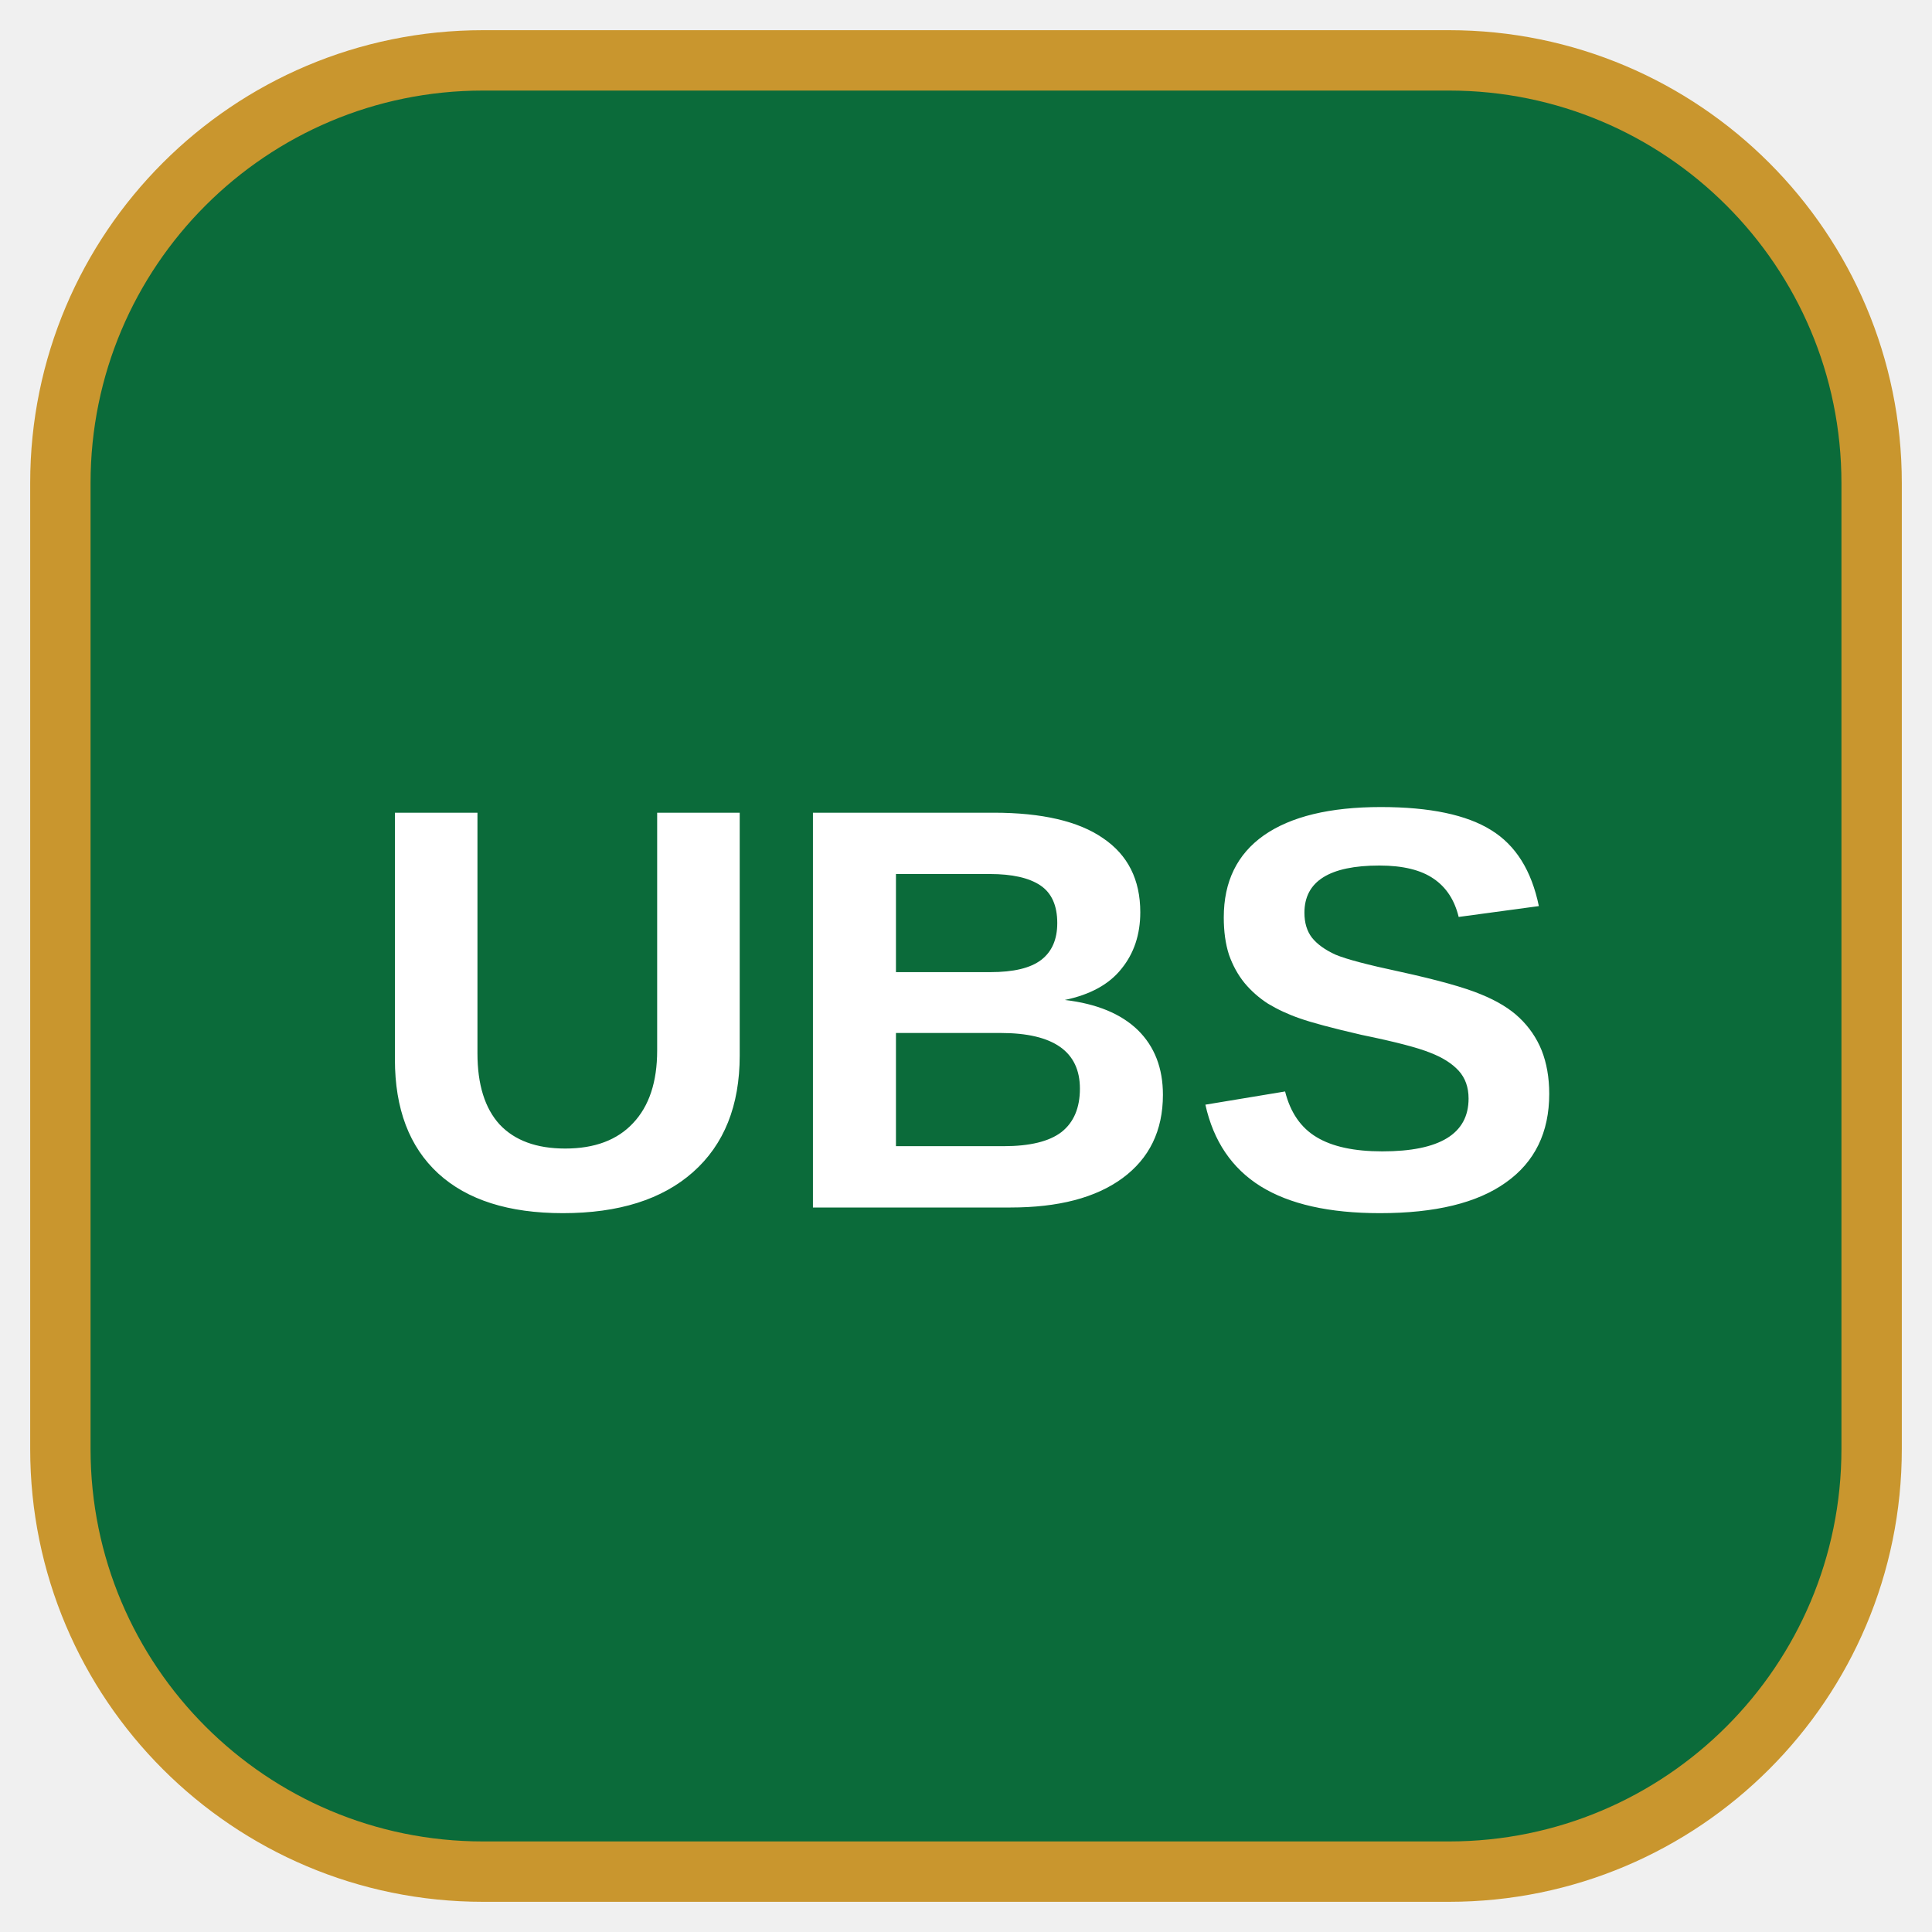
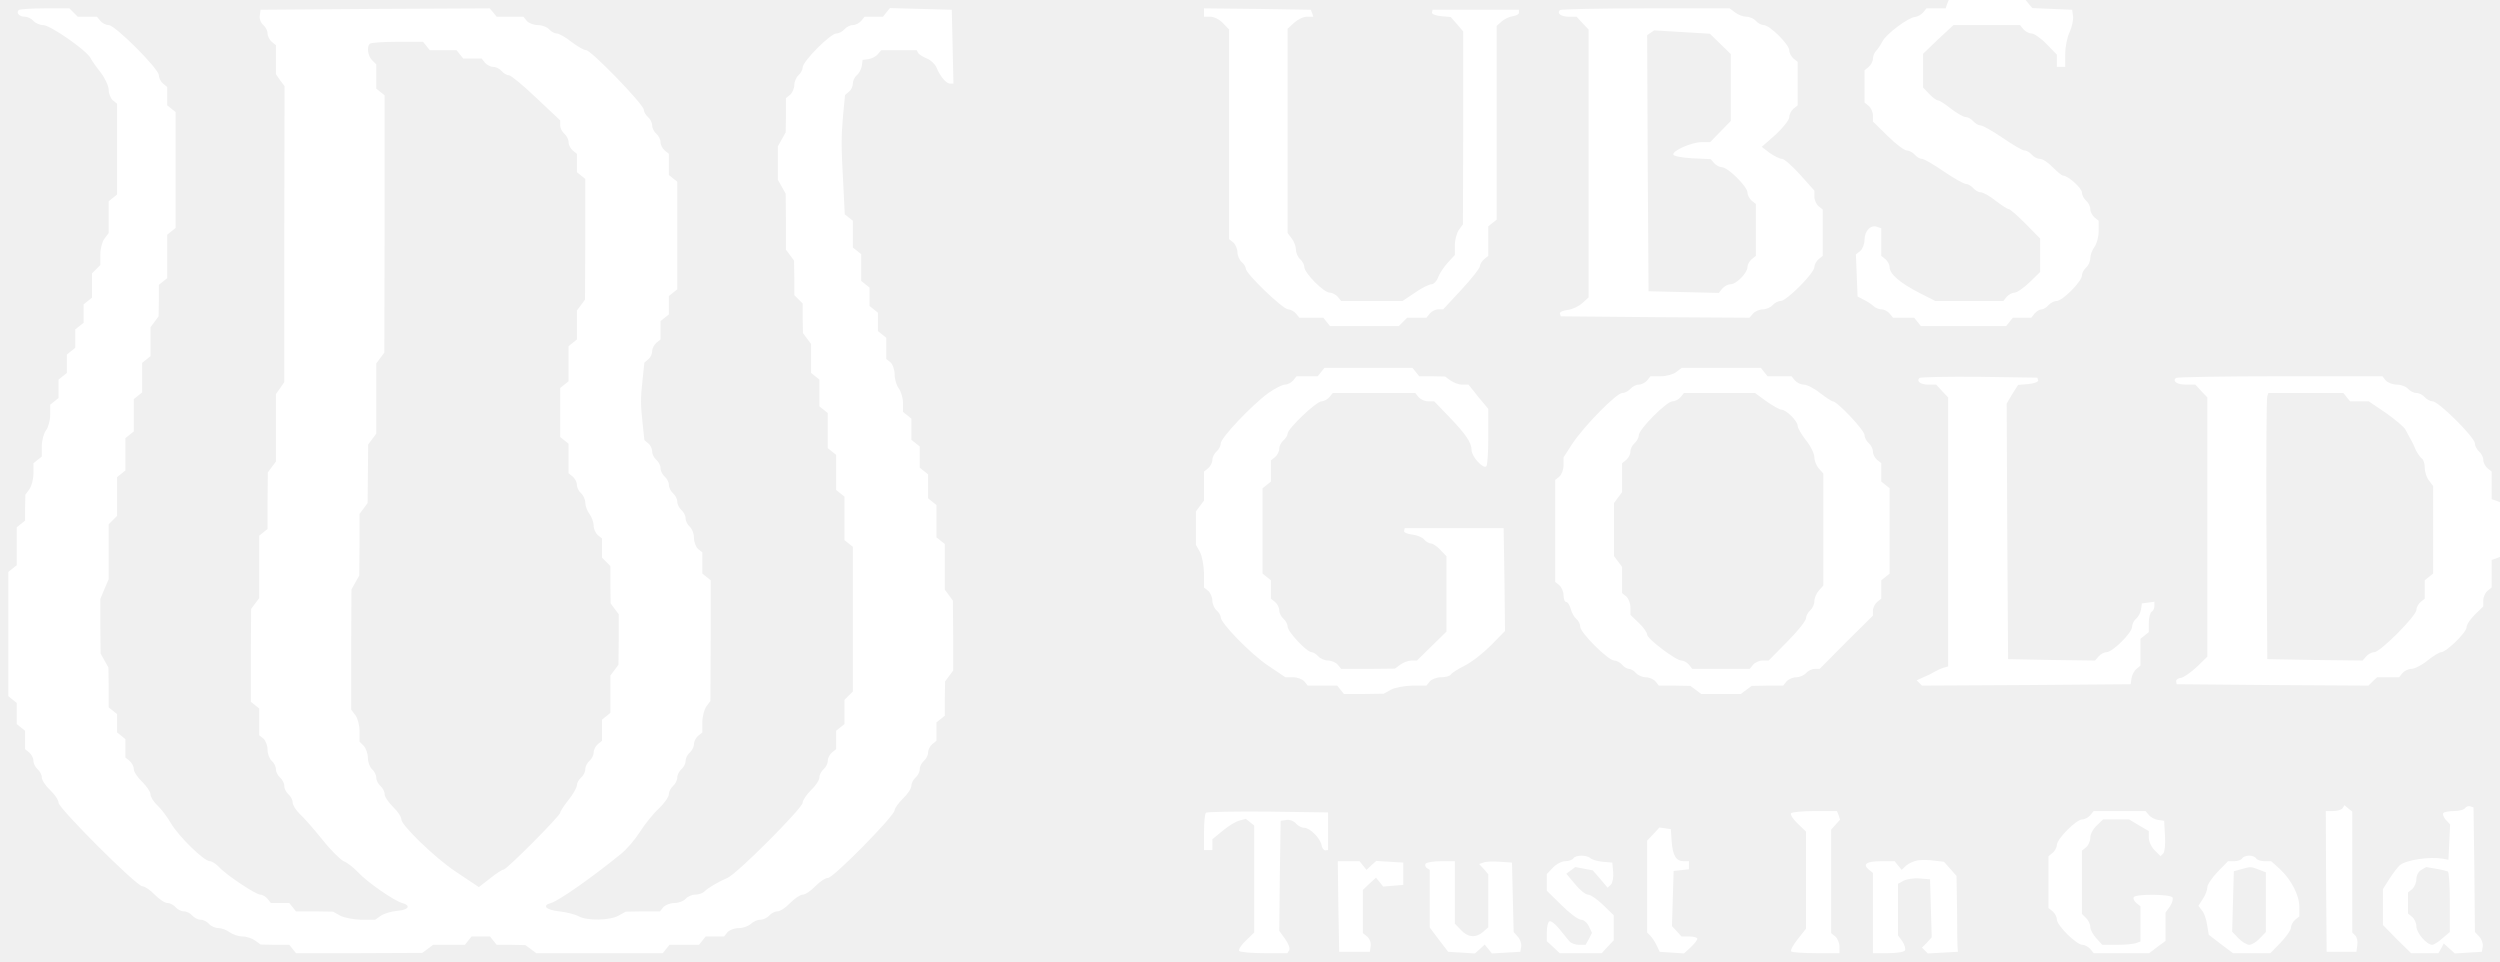
- <svg xmlns="http://www.w3.org/2000/svg" width="64" height="64" viewBox="0 0 64 64" role="img" aria-label="UBS">
-   <rect x="2" y="2" width="60" height="60" rx="14" fill="#0B6B3A" stroke="#C9962E" stroke-width="2" />
-   <text x="32" y="40" font-family="Arial, Helvetica, sans-serif" font-size="19" font-weight="700" fill="#FFFFFF" text-anchor="middle">UBS</text>
+ <svg xmlns="http://www.w3.org/2000/svg" viewBox="0 0 897 345" width="897" height="345">
+   <g transform="translate(0,345) scale(0.1,-0.1)" fill="#FFFFFF" stroke="none">
+     <path d="M6986 3435 l-5 -15 -34 0 -35 0 -12 -15 c-7 -8 -20 -15 -29 -16 -23 -1 -104 -61 -117 -88 -7 -13 -17 -28 -23 -34 -6 -6 -11 -19 -11 -28 0 -9 -7 -22 -15 -29 l-15 -12 0 -58 0 -58 15 -12 c8 -7 15 -22 15 -34 l0 -22 53 -52 c29 -29 60 -52 69 -52 8 0 21 -7 28 -15 7 -8 18 -15 26 -15 7 0 42 -20 78 -45 37 -25 72 -45 80 -45 7 0 19 -7 26 -15 7 -8 19 -15 27 -15 8 0 32 -13 53 -30 21 -16 42 -30 47 -30 5 0 32 -24 61 -53 l52 -53 0 -60 0 -60 -38 -37 c-21 -20 -45 -37 -54 -37 -8 0 -21 -7 -28 -15 l-12 -15 -122 0 -122 0 -59 30 c-68 35 -105 67 -105 91 0 9 -7 22 -15 29 l-15 12 0 50 0 49 -15 5 c-22 9 -45 -14 -45 -46 0 -15 -7 -33 -15 -40 l-16 -13 3 -76 3 -75 23 -12 c13 -6 29 -17 35 -23 6 -6 19 -11 28 -11 9 0 22 -7 29 -15 l12 -15 38 0 38 0 12 -15 12 -15 153 0 153 0 12 15 12 15 33 0 33 0 12 15 c7 8 18 15 25 15 7 0 18 7 25 15 7 8 20 15 29 15 21 0 91 70 91 92 0 8 7 21 15 28 8 7 15 22 15 34 0 11 7 30 15 40 8 11 15 36 15 57 l0 37 -15 12 c-8 7 -15 20 -15 30 0 10 -7 23 -15 30 -8 7 -15 20 -15 29 0 16 -50 61 -68 61 -4 0 -21 14 -37 30 -16 17 -36 30 -46 30 -9 0 -22 7 -29 15 -7 8 -18 15 -26 15 -7 0 -42 20 -78 45 -37 25 -72 45 -80 45 -7 0 -19 7 -26 15 -7 8 -19 15 -27 15 -8 0 -32 14 -53 30 -21 17 -42 30 -47 30 -5 0 -19 10 -31 23 l-22 23 0 61 0 60 54 52 55 51 119 0 120 0 12 -15 c7 -8 20 -15 29 -15 9 0 34 -17 54 -38 l37 -38 0 -22 0 -22 15 0 15 0 0 46 c0 25 7 61 16 79 8 19 14 44 12 57 l-3 23 -72 3 -71 3 -12 14 -12 15 -138 0 -138 0 -6 -15z" />
+     <path d="M67 3414 c-10 -11 3 -24 22 -24 10 0 24 -7 31 -15 7 -8 23 -15 35 -15 25 0 153 -89 169 -117 5 -10 22 -34 38 -54 15 -20 28 -48 28 -62 0 -13 7 -30 15 -37 l15 -12 0 -163 0 -163 -15 -12 -15 -12 0 -57 0 -57 -15 -20 c-8 -10 -15 -36 -15 -57 l0 -38 -15 -15 -15 -15 0 -43 0 -44 -15 -12 -15 -12 0 -33 0 -33 -15 -12 -15 -12 0 -33 0 -33 -15 -12 -15 -12 0 -33 0 -33 -15 -12 -15 -12 0 -33 0 -33 -15 -12 -15 -12 0 -37 c0 -20 -7 -45 -15 -55 -8 -11 -15 -36 -15 -57 l0 -37 -15 -12 -15 -12 0 -37 c0 -21 -7 -46 -15 -57 l-14 -19 -1 -46 0 -47 -15 -12 -15 -12 0 -68 0 -68 -15 -12 -15 -12 0 -223 0 -223 15 -12 15 -12 0 -38 0 -38 15 -12 15 -12 0 -33 0 -33 15 -12 c8 -7 15 -20 15 -30 0 -10 7 -23 15 -30 8 -7 15 -20 15 -29 0 -10 13 -30 30 -46 17 -16 30 -36 30 -45 0 -20 280 -300 301 -300 8 0 28 -13 44 -30 16 -16 36 -30 46 -30 9 0 22 -7 29 -15 7 -8 20 -15 30 -15 10 0 23 -7 30 -15 7 -8 20 -15 30 -15 10 0 23 -7 30 -15 7 -8 22 -15 34 -15 11 0 30 -7 40 -15 11 -8 32 -15 46 -15 14 0 35 -7 46 -15 l19 -14 51 -1 52 0 12 -15 12 -15 227 0 226 1 19 14 20 15 57 0 57 0 12 15 12 15 33 0 33 0 12 -15 12 -15 52 0 51 -1 19 -14 20 -15 227 0 227 0 12 15 12 15 53 0 53 0 12 15 12 15 33 0 33 0 12 15 c7 8 25 15 41 15 15 0 34 7 43 15 8 8 23 15 34 15 11 0 25 7 32 15 7 8 20 15 29 15 10 0 30 13 46 30 16 16 36 30 45 30 9 0 29 13 45 30 16 16 36 30 46 30 19 0 239 223 239 243 0 7 14 26 30 42 17 16 30 36 30 46 0 9 7 22 15 29 8 7 15 20 15 30 0 10 7 23 15 30 8 7 15 20 15 30 0 10 7 23 15 30 l15 12 0 33 0 33 15 12 15 12 0 62 1 61 14 19 15 20 0 125 -1 126 -14 19 -15 20 0 82 0 82 -15 12 -15 12 0 58 0 58 -15 12 -15 12 0 43 0 43 -15 12 -15 12 0 38 0 38 -15 12 -15 12 0 38 0 38 -15 12 -15 12 0 32 c0 18 -7 41 -15 52 -8 10 -15 33 -15 50 0 17 -7 37 -15 44 l-15 12 0 38 0 38 -15 12 -15 12 0 33 0 33 -15 12 -15 12 0 33 0 33 -15 12 -15 12 0 48 0 48 -15 12 -15 12 0 48 0 48 -14 11 -15 12 -5 102 c-8 144 -8 173 -1 254 l7 72 14 12 c8 6 14 19 14 29 0 10 6 23 14 30 8 6 16 21 18 33 l3 22 22 3 c12 2 27 10 33 18 l12 14 64 0 63 0 6 -11 c4 -5 18 -14 31 -19 13 -5 29 -20 34 -32 13 -32 35 -58 49 -58 l12 0 -3 133 -3 132 -111 3 -111 3 -13 -16 -12 -15 -33 0 -33 0 -12 -15 c-7 -8 -20 -15 -30 -15 -10 0 -23 -7 -30 -15 -7 -8 -20 -15 -29 -15 -21 0 -121 -100 -121 -122 0 -8 -7 -21 -15 -28 -8 -7 -15 -23 -15 -35 0 -12 -7 -28 -15 -35 l-15 -12 0 -62 -1 -61 -14 -25 -14 -25 0 -60 0 -60 14 -25 14 -25 1 -101 0 -100 15 -20 14 -19 1 -62 0 -62 15 -15 15 -15 0 -53 1 -53 14 -19 15 -20 0 -52 0 -52 15 -12 15 -12 0 -48 0 -48 15 -12 15 -12 0 -63 0 -63 15 -12 15 -12 0 -63 0 -63 15 -12 15 -12 0 -78 0 -78 15 -12 15 -12 0 -260 0 -259 -15 -15 -15 -15 0 -43 0 -44 -15 -12 -15 -12 0 -33 0 -33 -15 -12 c-8 -7 -15 -20 -15 -30 0 -10 -7 -23 -15 -30 -8 -7 -15 -20 -15 -29 0 -10 -13 -30 -30 -46 -16 -16 -30 -36 -30 -45 0 -19 -235 -255 -270 -270 -35 -15 -70 -36 -83 -49 -6 -6 -21 -11 -33 -11 -12 0 -27 -7 -34 -15 -7 -8 -25 -15 -40 -15 -15 0 -33 -7 -40 -15 l-12 -15 -62 0 -61 -1 -25 -14 c-31 -18 -114 -19 -143 -3 -12 7 -44 15 -70 18 -48 5 -64 21 -30 30 28 8 148 92 252 177 19 15 49 50 67 78 17 27 48 66 68 84 20 19 36 42 36 52 0 9 7 22 15 29 8 7 15 20 15 30 0 10 7 23 15 30 8 7 15 20 15 30 0 10 7 23 15 30 8 7 15 20 15 30 0 10 7 23 15 30 l15 12 0 37 c0 21 7 46 15 57 l14 19 1 216 0 217 -15 12 -15 12 0 38 0 38 -15 12 c-8 7 -15 25 -15 40 0 15 -7 33 -15 40 -8 7 -15 20 -15 30 0 10 -7 23 -15 30 -8 7 -15 20 -15 30 0 10 -7 23 -15 30 -8 7 -15 20 -15 30 0 10 -7 23 -15 30 -8 7 -15 20 -15 30 0 10 -7 23 -15 30 -8 7 -15 20 -15 30 0 10 -6 23 -14 29 l-14 12 -6 57 c-8 71 -8 93 0 164 l6 57 14 12 c8 6 14 19 14 29 0 10 7 23 15 30 l15 12 0 33 0 33 15 12 15 12 0 33 0 33 15 12 15 12 0 193 0 193 -15 12 -15 12 0 38 0 38 -15 12 c-8 7 -15 20 -15 30 0 10 -7 23 -15 30 -8 7 -15 20 -15 30 0 10 -7 23 -15 30 -8 7 -15 19 -15 26 0 19 -189 214 -207 214 -8 0 -32 14 -53 30 -21 17 -45 30 -53 30 -8 0 -20 7 -27 15 -7 8 -25 15 -40 15 -15 0 -33 7 -40 15 l-12 15 -48 0 -48 0 -12 15 -13 15 -411 -2 -411 -3 -3 -21 c-2 -11 4 -27 13 -34 8 -7 15 -20 15 -30 0 -10 7 -23 15 -30 l15 -12 0 -52 0 -52 15 -22 16 -21 -1 -531 0 -531 -15 -22 -15 -21 0 -121 0 -121 -15 -20 -14 -19 -1 -101 0 -102 -15 -12 -15 -12 0 -112 0 -112 -15 -20 -14 -19 -1 -166 0 -167 15 -12 15 -12 0 -48 0 -48 15 -12 c8 -7 15 -25 15 -40 0 -15 7 -33 15 -40 8 -7 15 -20 15 -30 0 -10 7 -23 15 -30 8 -7 15 -20 15 -30 0 -10 7 -23 15 -30 8 -7 15 -20 15 -29 0 -10 12 -28 26 -42 15 -13 51 -55 81 -92 30 -38 65 -72 76 -77 12 -4 36 -23 52 -40 32 -35 129 -102 158 -110 33 -9 23 -25 -17 -28 -22 -2 -49 -10 -60 -18 l-20 -14 -51 0 c-27 1 -61 7 -75 15 l-25 14 -66 1 -67 0 -12 15 -12 15 -33 0 -33 0 -12 15 c-7 8 -18 15 -26 15 -16 0 -123 71 -148 99 -11 11 -25 21 -33 21 -21 0 -111 88 -139 135 -13 23 -35 52 -49 65 -14 13 -25 31 -25 40 0 9 -14 29 -30 45 -17 16 -30 36 -30 46 0 9 -7 22 -15 29 l-15 12 0 33 0 33 -15 12 -15 12 0 33 0 33 -15 12 -15 12 0 72 -1 71 -14 25 -14 25 -1 98 0 98 15 36 15 35 0 99 0 98 15 15 15 15 0 69 0 70 15 12 15 12 0 58 0 58 15 12 15 12 0 58 0 58 15 12 15 12 0 53 0 53 15 12 15 12 0 52 0 52 15 20 14 19 1 56 0 57 15 12 15 12 0 78 0 78 15 12 15 12 0 208 0 208 -15 12 -15 12 0 33 0 33 -15 12 c-8 7 -15 20 -15 30 0 23 -157 180 -180 180 -10 0 -23 7 -30 15 l-12 15 -35 0 -34 0 -15 15 -15 15 -88 0 c-48 0 -91 -3 -94 -6z m1463 -129 l12 -15 48 0 48 0 12 -15 12 -15 33 0 33 0 12 -15 c7 -8 20 -15 30 -15 10 0 23 -7 30 -15 7 -8 18 -15 26 -15 7 0 51 -36 98 -81 l86 -81 0 -18 c0 -10 7 -23 15 -30 8 -7 15 -20 15 -30 0 -10 7 -23 15 -30 l15 -12 0 -33 0 -33 15 -12 15 -12 0 -217 -1 -216 -14 -19 -15 -20 0 -52 0 -52 -15 -12 -15 -12 0 -63 0 -63 -15 -12 -15 -12 0 -88 0 -88 15 -12 15 -12 0 -53 0 -53 15 -12 c8 -7 15 -20 15 -30 0 -10 7 -23 15 -30 8 -7 15 -22 15 -34 0 -11 7 -30 15 -40 8 -11 15 -30 15 -42 0 -12 7 -27 15 -34 l15 -12 0 -35 0 -34 15 -15 15 -15 0 -67 1 -67 14 -19 15 -20 0 -90 -1 -91 -14 -19 -15 -20 0 -67 0 -67 -15 -12 -15 -12 0 -38 0 -38 -15 -12 c-8 -7 -15 -20 -15 -30 0 -10 -7 -23 -15 -30 -8 -7 -15 -20 -15 -30 0 -10 -7 -23 -15 -30 -8 -7 -15 -19 -15 -27 0 -8 -13 -32 -30 -53 -17 -21 -30 -42 -30 -46 0 -11 -192 -204 -203 -204 -5 0 -27 -14 -49 -32 l-40 -31 -13 9 c-7 5 -40 26 -72 48 -72 48 -193 165 -193 186 0 9 -13 29 -30 45 -16 16 -30 36 -30 46 0 9 -7 22 -15 29 -8 7 -15 20 -15 30 0 10 -7 23 -15 30 -8 7 -15 25 -15 41 0 15 -7 34 -15 43 l-15 15 0 38 c0 21 -7 47 -15 57 l-15 20 0 215 1 216 14 25 14 25 1 111 0 110 15 20 14 19 1 105 1 105 14 19 15 20 0 126 0 126 15 20 14 19 1 461 0 462 -15 12 -15 12 0 44 0 43 -15 15 c-15 15 -20 48 -8 59 3 4 48 7 98 7 l93 0 12 -15z" />
+     <path d="M4320 3405 l0 -15 23 0 c13 0 33 -10 45 -23 l22 -23 0 -376 0 -376 15 -12 c8 -7 15 -23 15 -35 0 -12 7 -28 15 -35 8 -7 15 -18 15 -24 0 -18 133 -146 152 -146 8 0 21 -7 28 -15 l12 -15 43 0 43 0 12 -15 12 -15 124 0 123 0 15 15 15 15 34 0 35 0 12 15 c7 8 20 15 30 15 l18 0 66 71 c36 39 66 77 66 84 0 7 7 18 15 25 l15 12 0 53 0 53 15 12 15 12 0 348 0 347 18 16 c9 8 27 17 40 19 12 1 23 8 22 13 l0 10 -155 0 -155 0 -2 -10 c-2 -5 13 -11 32 -13 l35 -3 23 -26 22 -26 0 -346 -1 -346 -14 -19 c-8 -11 -15 -36 -15 -56 l0 -35 -25 -27 c-14 -15 -30 -39 -35 -53 -5 -14 -16 -25 -24 -25 -8 0 -35 -13 -59 -30 l-45 -30 -110 0 -110 0 -12 15 c-7 8 -20 15 -29 15 -21 0 -91 70 -91 92 0 8 -7 21 -15 28 -8 7 -15 22 -15 34 0 11 -7 30 -15 40 l-15 20 0 366 0 367 23 21 c13 12 33 22 46 22 l23 0 -4 13 -5 12 -191 3 -192 2 0 -15z" />
+     <path d="M5597 3414 c-12 -12 4 -24 32 -24 l28 0 21 -23 22 -23 0 -480 0 -481 -22 -20 c-13 -12 -36 -23 -53 -25 -16 -2 -29 -7 -28 -13 l3 -10 339 -3 338 -2 13 15 c7 8 23 15 35 15 12 0 28 7 35 15 7 8 20 15 29 15 21 0 121 100 121 122 0 8 7 21 15 28 l15 12 0 83 0 83 -15 12 c-8 7 -15 22 -15 34 l0 22 -51 57 c-28 31 -57 57 -65 57 -8 0 -28 10 -44 21 l-29 22 50 44 c27 25 49 53 49 63 0 10 7 23 15 30 l15 12 0 78 0 78 -15 12 c-8 7 -15 20 -15 29 0 21 -70 91 -92 91 -8 0 -21 7 -28 15 -7 8 -22 15 -34 15 -11 0 -30 7 -40 15 l-20 15 -301 0 c-166 0 -305 -3 -308 -6z m576 -122 l37 -36 0 -120 0 -120 -37 -38 -37 -38 -30 0 c-36 0 -107 -31 -102 -45 1 -5 32 -11 68 -13 l66 -3 12 -14 c7 -8 20 -15 28 -15 22 0 92 -70 92 -91 0 -9 7 -22 15 -29 l15 -12 0 -93 0 -93 -15 -12 c-8 -7 -15 -19 -15 -28 0 -21 -40 -62 -61 -62 -9 0 -22 -7 -29 -15 l-13 -16 -126 3 -126 3 -3 459 -2 460 12 8 13 9 100 -6 100 -6 38 -37z" />
+     <path d="M4740 2115 l-12 -15 -38 0 -38 0 -12 -15 c-7 -8 -20 -15 -30 -15 -9 0 -36 -14 -59 -30 -60 -44 -171 -161 -171 -181 0 -9 -7 -22 -15 -29 -8 -7 -15 -20 -15 -30 0 -10 -7 -23 -15 -30 l-15 -12 0 -52 0 -52 -15 -20 -14 -19 0 -60 0 -60 14 -25 c8 -14 14 -48 15 -76 l0 -52 15 -12 c8 -7 15 -23 15 -35 0 -12 7 -28 15 -35 8 -7 15 -18 15 -25 0 -21 109 -133 171 -174 l61 -41 28 0 c15 0 33 -7 40 -15 l12 -15 53 0 53 0 12 -15 12 -15 72 0 71 1 25 14 c14 8 48 14 76 15 l52 0 12 15 c7 8 25 15 41 15 15 0 30 4 34 9 3 6 25 20 49 32 25 12 67 45 95 73 l51 52 -2 185 -3 184 -177 0 -178 0 -2 -10 c-2 -5 11 -11 29 -13 17 -2 37 -10 43 -18 7 -8 18 -14 24 -14 7 0 22 -10 34 -23 l22 -23 0 -135 0 -135 -53 -52 -53 -52 -20 0 c-11 0 -29 -7 -40 -15 l-19 -14 -96 -1 -97 0 -12 15 c-7 8 -23 15 -35 15 -12 0 -28 7 -35 15 -7 8 -18 15 -24 15 -17 0 -86 73 -86 92 0 8 -7 21 -15 28 -8 7 -15 20 -15 30 0 10 -7 23 -15 30 l-15 12 0 33 0 33 -15 12 -15 12 0 153 0 153 15 12 15 12 0 38 0 38 15 12 c8 7 15 20 15 30 0 10 7 23 15 30 8 7 15 18 15 24 0 18 103 116 122 116 8 0 21 7 28 15 l12 15 148 0 148 0 12 -15 c7 -8 22 -15 34 -15 l22 0 50 -52 c63 -65 84 -96 84 -123 0 -23 42 -69 53 -58 4 3 7 51 7 106 l0 100 -36 43 -35 44 -23 0 c-12 0 -31 7 -42 15 l-19 14 -46 1 -47 0 -12 15 -12 15 -158 0 -158 0 -12 -15z" />
+     <path d="M6014 2115 c-10 -8 -35 -15 -55 -15 l-37 0 -12 -15 c-7 -8 -20 -15 -30 -15 -10 0 -23 -7 -30 -15 -7 -8 -20 -15 -29 -15 -21 0 -138 -119 -180 -183 l-31 -48 0 -28 c0 -16 -7 -34 -15 -41 l-15 -12 0 -183 0 -183 15 -12 c8 -7 15 -23 15 -36 0 -13 4 -24 10 -24 5 0 12 -11 16 -25 3 -13 12 -29 20 -36 8 -6 14 -19 14 -28 0 -21 100 -121 122 -121 8 0 21 -7 28 -15 7 -8 18 -15 25 -15 7 0 18 -7 25 -15 7 -8 23 -15 35 -15 12 0 28 -7 35 -15 l12 -15 57 0 56 -1 19 -14 20 -15 71 0 71 0 20 15 19 14 56 1 57 0 12 15 c7 8 23 15 35 15 12 0 28 7 35 15 7 8 21 15 31 15 l18 0 95 96 96 95 0 18 c0 10 7 24 15 31 l15 12 0 33 0 33 15 12 15 12 0 153 0 153 -15 12 -15 12 0 33 0 33 -15 12 c-8 7 -15 20 -15 30 0 10 -7 23 -15 30 -8 7 -15 20 -15 29 0 17 -98 121 -114 121 -4 0 -25 14 -46 30 -21 17 -47 30 -58 30 -11 0 -25 7 -32 15 l-12 15 -43 0 -43 0 -12 15 -12 15 -142 0 -142 0 -20 -15z m324 -105 c23 -16 47 -30 54 -30 17 0 58 -41 58 -58 0 -8 14 -31 30 -52 17 -21 30 -48 30 -61 0 -12 7 -30 16 -40 l16 -18 0 -201 0 -201 -16 -18 c-9 -10 -16 -27 -16 -38 0 -11 -7 -26 -15 -33 -8 -7 -15 -20 -15 -28 0 -9 -30 -47 -67 -84 l-67 -68 -22 0 c-12 0 -27 -7 -34 -15 l-12 -15 -103 0 -103 0 -12 15 c-7 8 -19 15 -27 15 -20 0 -123 78 -123 93 0 7 -13 26 -30 42 l-30 29 0 27 c0 14 -7 32 -15 39 l-15 12 0 47 0 47 -15 20 -14 19 0 95 0 95 14 19 15 20 0 52 0 52 15 12 c8 7 15 20 15 30 0 10 7 23 15 30 8 7 15 20 15 28 0 22 100 122 121 122 9 0 22 7 29 15 l12 15 128 0 127 0 41 -30z" />
+     <path d="M6887 2094 c-12 -12 4 -24 32 -24 l28 0 21 -23 22 -23 0 -482 0 -483 -17 -5 c-10 -3 -25 -10 -33 -15 -8 -5 -26 -14 -39 -19 l-24 -11 9 -9 10 -10 375 2 374 3 3 22 c2 12 10 27 18 33 l14 12 0 48 0 48 15 12 15 12 0 34 c0 18 5 36 10 39 6 3 10 13 10 21 l0 15 -22 -3 -23 -3 -3 -22 c-2 -12 -10 -27 -18 -33 -8 -7 -14 -20 -14 -29 0 -21 -70 -91 -92 -91 -8 0 -21 -7 -28 -15 l-13 -15 -156 2 -156 3 -3 459 -2 458 20 34 21 33 37 3 c20 2 36 8 35 13 l-3 10 -208 3 c-115 1 -211 -1 -215 -4z" />
+     <path d="M7807 2094 c-13 -13 5 -24 37 -24 l33 0 21 -23 22 -23 0 -465 0 -465 -37 -36 c-21 -20 -47 -38 -57 -40 -11 -1 -19 -7 -18 -13 l2 -10 344 -3 344 -2 15 15 16 15 39 0 40 0 12 15 c7 8 21 15 32 15 11 0 37 13 58 30 21 17 43 30 49 30 18 0 91 71 91 89 0 10 14 30 30 46 l30 29 0 22 c0 12 7 27 15 34 l15 12 0 50 0 49 15 5 15 6 0 98 0 98 -15 6 -15 5 0 49 0 50 -15 12 c-8 7 -15 20 -15 30 0 10 -7 23 -15 30 -8 7 -15 20 -15 29 0 21 -130 151 -152 151 -8 0 -21 7 -28 15 -7 8 -20 15 -30 15 -10 0 -23 7 -30 15 -7 8 -25 15 -40 15 -15 0 -33 7 -40 15 l-12 15 -368 0 c-201 0 -370 -3 -373 -6z m613 -69 l12 -15 34 0 33 0 62 -42 c34 -24 66 -51 70 -60 5 -10 14 -26 19 -35 6 -10 14 -28 19 -40 6 -11 15 -24 20 -28 6 -3 11 -18 11 -33 0 -15 7 -36 15 -46 l15 -20 0 -157 0 -157 -15 -12 -15 -12 0 -33 0 -33 -15 -12 c-8 -7 -15 -20 -15 -28 0 -22 -130 -152 -151 -152 -9 0 -22 -7 -29 -15 l-13 -15 -171 2 -171 3 -3 465 c-1 256 0 471 3 478 l4 12 134 0 135 0 12 -15z" />
+     <path d="M8405 550 c-3 -5 -18 -10 -33 -10 l-27 0 1 -252 2 -253 53 0 54 0 3 24 c2 13 -1 28 -7 34 l-11 11 0 217 0 217 -14 11 -14 12 -7 -11z" />
+     <path d="M8845 551 c-3 -6 -21 -11 -39 -11 -18 0 -36 -3 -39 -7 -4 -3 0 -14 8 -24 l16 -17 -3 -63 -3 -64 -20 4 c-48 8 -130 -4 -154 -23 -7 -6 -24 -28 -37 -48 l-24 -38 0 -64 0 -65 50 -51 51 -50 49 0 49 0 10 17 9 18 20 -18 20 -18 48 3 49 3 3 18 c2 10 -3 26 -12 36 l-16 17 -2 224 -3 223 -12 4 c-6 2 -14 -1 -18 -6z m-62 -228 c4 -2 7 -52 7 -111 l0 -106 -27 -23 c-14 -13 -31 -23 -36 -23 -20 0 -57 43 -57 66 0 12 -7 27 -15 34 l-15 12 0 38 0 38 15 12 c8 7 15 23 15 36 0 13 8 28 18 33 l17 10 35 -6 c19 -3 38 -8 43 -10z" />
+     <path d="M4327 534 c-4 -4 -7 -36 -7 -71 l0 -63 15 0 15 0 0 19 0 20 38 31 c20 17 47 33 60 36 l22 6 15 -12 15 -12 0 -192 0 -192 -30 -29 c-16 -15 -27 -32 -24 -37 3 -4 43 -8 89 -8 l84 0 7 11 c3 6 -3 24 -15 40 l-21 29 2 197 3 198 21 3 c11 2 27 -4 34 -13 7 -8 20 -15 29 -15 21 0 58 -37 63 -63 1 -10 8 -18 13 -18 l10 1 0 68 0 67 -216 3 c-118 1 -218 -1 -222 -4z" />
+     <path d="M6426 532 c-3 -5 8 -22 24 -37 l30 -29 0 -174 0 -174 -30 -38 c-16 -20 -27 -40 -23 -44 3 -3 44 -6 90 -6 l83 0 0 24 c0 13 -7 29 -15 36 l-15 12 0 186 0 185 16 18 16 18 -5 16 -6 15 -80 0 c-44 0 -82 -4 -85 -8z" />
+     <path d="M7500 525 c-7 -8 -20 -15 -29 -15 -21 0 -91 -70 -91 -92 0 -8 -7 -21 -15 -28 l-15 -12 0 -93 0 -93 15 -12 c8 -7 15 -20 15 -29 0 -21 70 -91 92 -91 8 0 21 -7 28 -15 l12 -15 100 0 99 0 29 22 30 22 0 51 0 51 16 22 c8 12 12 27 9 32 -8 12 -132 13 -139 1 -3 -5 1 -14 9 -21 l15 -12 0 -63 0 -63 -16 -6 c-9 -3 -39 -6 -68 -6 l-53 0 -21 23 c-12 13 -22 31 -22 41 0 10 -7 24 -15 32 l-15 15 0 113 0 114 15 12 c8 7 15 22 15 34 0 13 10 32 23 44 l23 22 47 0 46 0 35 -21 36 -21 0 -24 c0 -13 9 -33 21 -45 l21 -21 10 10 c5 5 8 33 6 63 l-3 54 -22 3 c-12 2 -27 10 -33 18 l-12 14 -93 0 -93 0 -12 -15z" />
+     <path d="M5932 457 l-22 -23 0 -165 0 -165 11 -11 c6 -6 17 -22 23 -35 l11 -23 44 -3 43 -3 24 22 c13 12 24 26 24 31 0 4 -13 8 -28 8 l-29 0 -17 19 -17 18 3 99 3 99 28 3 27 3 0 15 0 14 -19 0 c-27 0 -39 20 -43 70 l-3 45 -20 3 -21 3 -22 -24z" />
+     <path d="M5645 370 c-3 -5 -16 -10 -29 -10 -12 0 -32 -10 -44 -23 l-22 -23 0 -30 0 -30 53 -52 c29 -29 60 -52 70 -52 10 0 22 -11 28 -24 l11 -23 -11 -22 -12 -21 -24 0 c-13 0 -29 6 -34 13 -6 6 -22 27 -37 45 -14 17 -30 30 -35 26 -5 -3 -9 -20 -9 -38 l0 -33 23 -21 23 -22 75 0 76 0 21 23 22 23 0 45 0 45 -38 37 c-21 20 -45 37 -54 37 -9 0 -30 17 -47 38 l-31 37 16 12 16 12 32 -6 31 -6 27 -31 26 -31 12 11 c6 6 10 27 8 45 l-3 34 -35 3 c-19 2 -39 8 -44 13 -13 12 -53 12 -61 -1z" />
+     <path d="M8045 370 c-3 -5 -16 -10 -29 -10 l-22 0 -37 -38 c-20 -21 -37 -46 -37 -55 0 -10 -7 -29 -16 -42 l-16 -25 12 -16 c8 -8 16 -31 19 -52 l6 -36 43 -33 44 -33 67 0 67 0 37 38 c20 21 37 45 37 54 0 8 7 21 15 28 l15 12 0 34 c0 42 -29 98 -70 136 l-31 28 -24 0 c-13 0 -27 5 -30 10 -3 6 -15 10 -25 10 -10 0 -22 -4 -25 -10z m59 -40 l26 -10 0 -107 0 -107 -22 -23 c-12 -13 -29 -23 -38 -23 -9 0 -26 11 -39 24 l-22 23 3 109 3 108 25 7 c36 10 36 10 64 -1z" />
+     <path d="M6880 363 c-14 -3 -32 -11 -41 -19 l-16 -15 -13 16 -12 15 -49 0 c-52 0 -67 -11 -44 -30 l15 -12 0 -144 0 -144 54 0 c30 0 58 4 61 10 3 5 -1 20 -9 32 l-16 22 0 93 0 92 20 11 c12 6 38 10 58 8 l37 -3 3 -104 3 -104 -17 -19 -18 -18 11 -11 10 -10 54 3 54 3 -1 13 c-1 6 -2 68 -2 135 l-2 124 -22 25 -23 26 -35 4 c-19 3 -46 3 -60 1z" />
+     <path d="M4802 198 l3 -163 55 0 55 0 3 21 c2 11 -4 27 -13 34 l-15 12 0 77 0 78 23 22 24 22 13 -16 13 -16 36 3 36 3 0 40 0 40 -49 3 -48 3 -18 -16 -17 -16 -13 16 -12 15 -39 0 -39 0 2 -162z" />
+     <path d="M5115 351 c-3 -5 -1 -12 5 -16 l10 -6 0 -104 0 -103 33 -44 33 -43 48 -3 48 -3 18 16 17 16 13 -16 13 -16 51 3 51 3 3 18 c2 10 -3 26 -12 36 l-15 17 -3 124 -3 125 -44 3 c-24 2 -50 1 -59 -3 l-15 -5 17 -18 16 -19 0 -95 0 -95 -18 -16 c-26 -23 -55 -21 -80 6 l-22 23 0 112 0 112 -49 0 c-28 0 -52 -4 -56 -9z" />
+   </g>
</svg>
